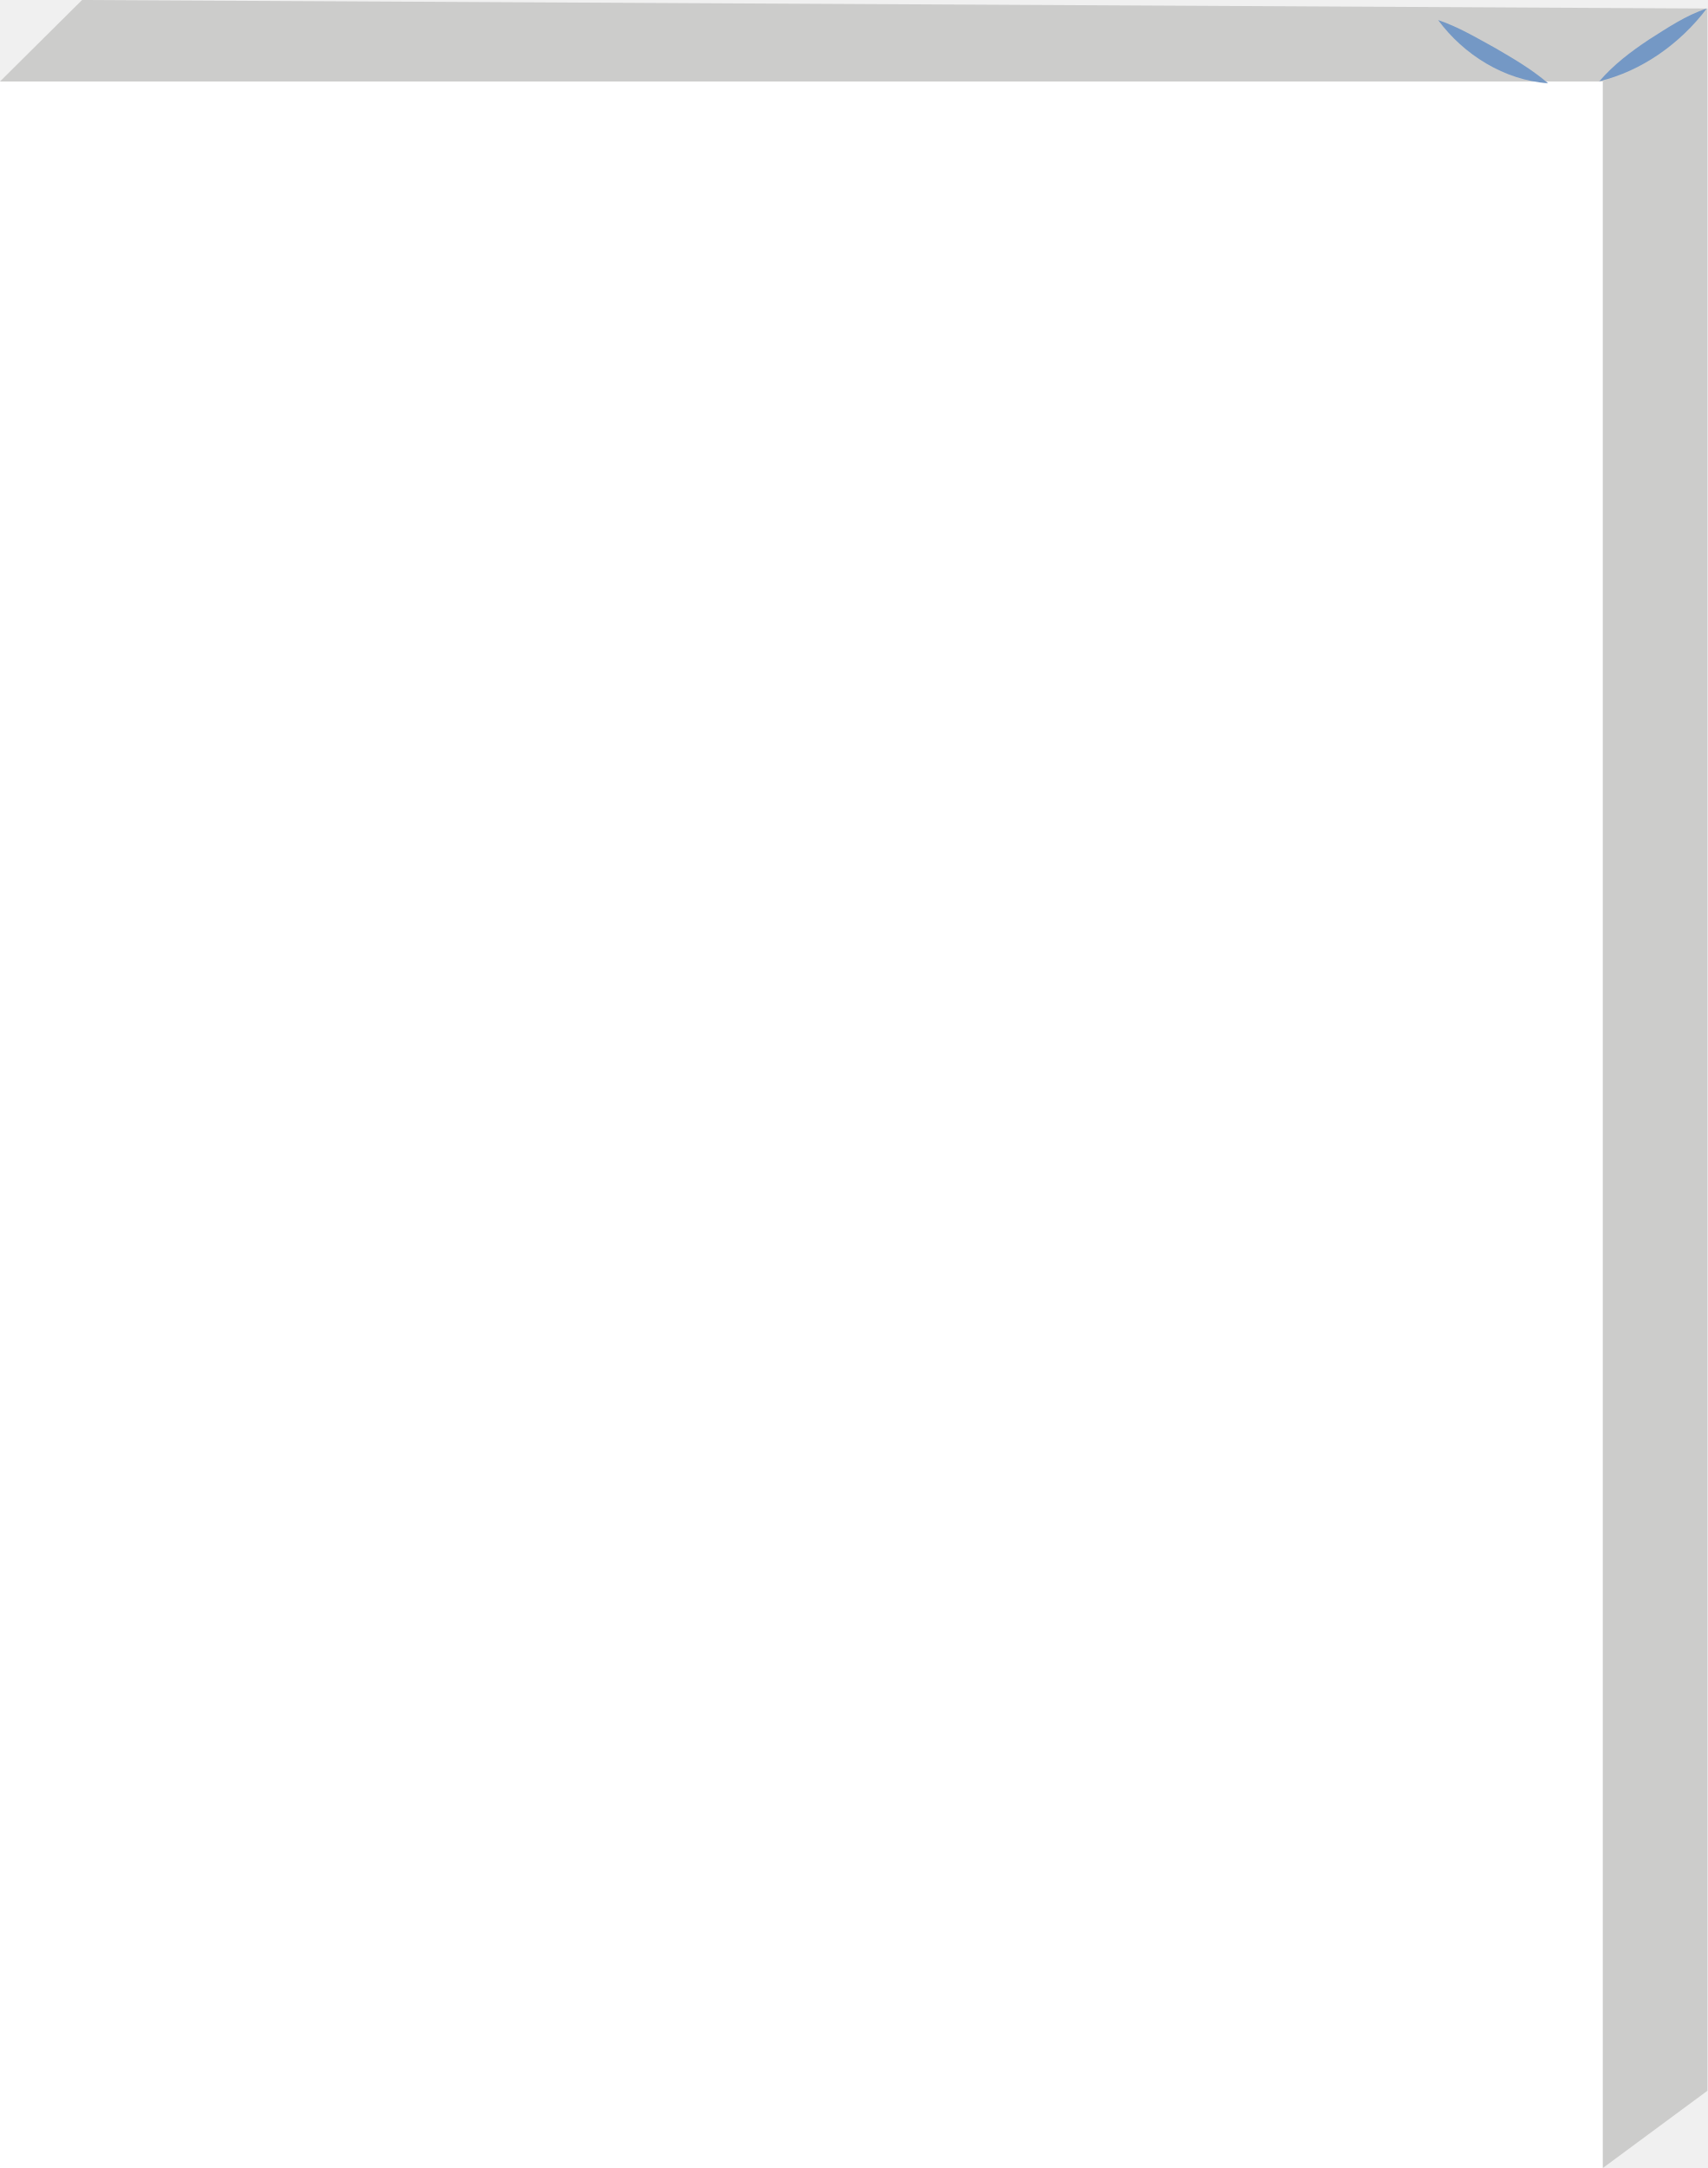
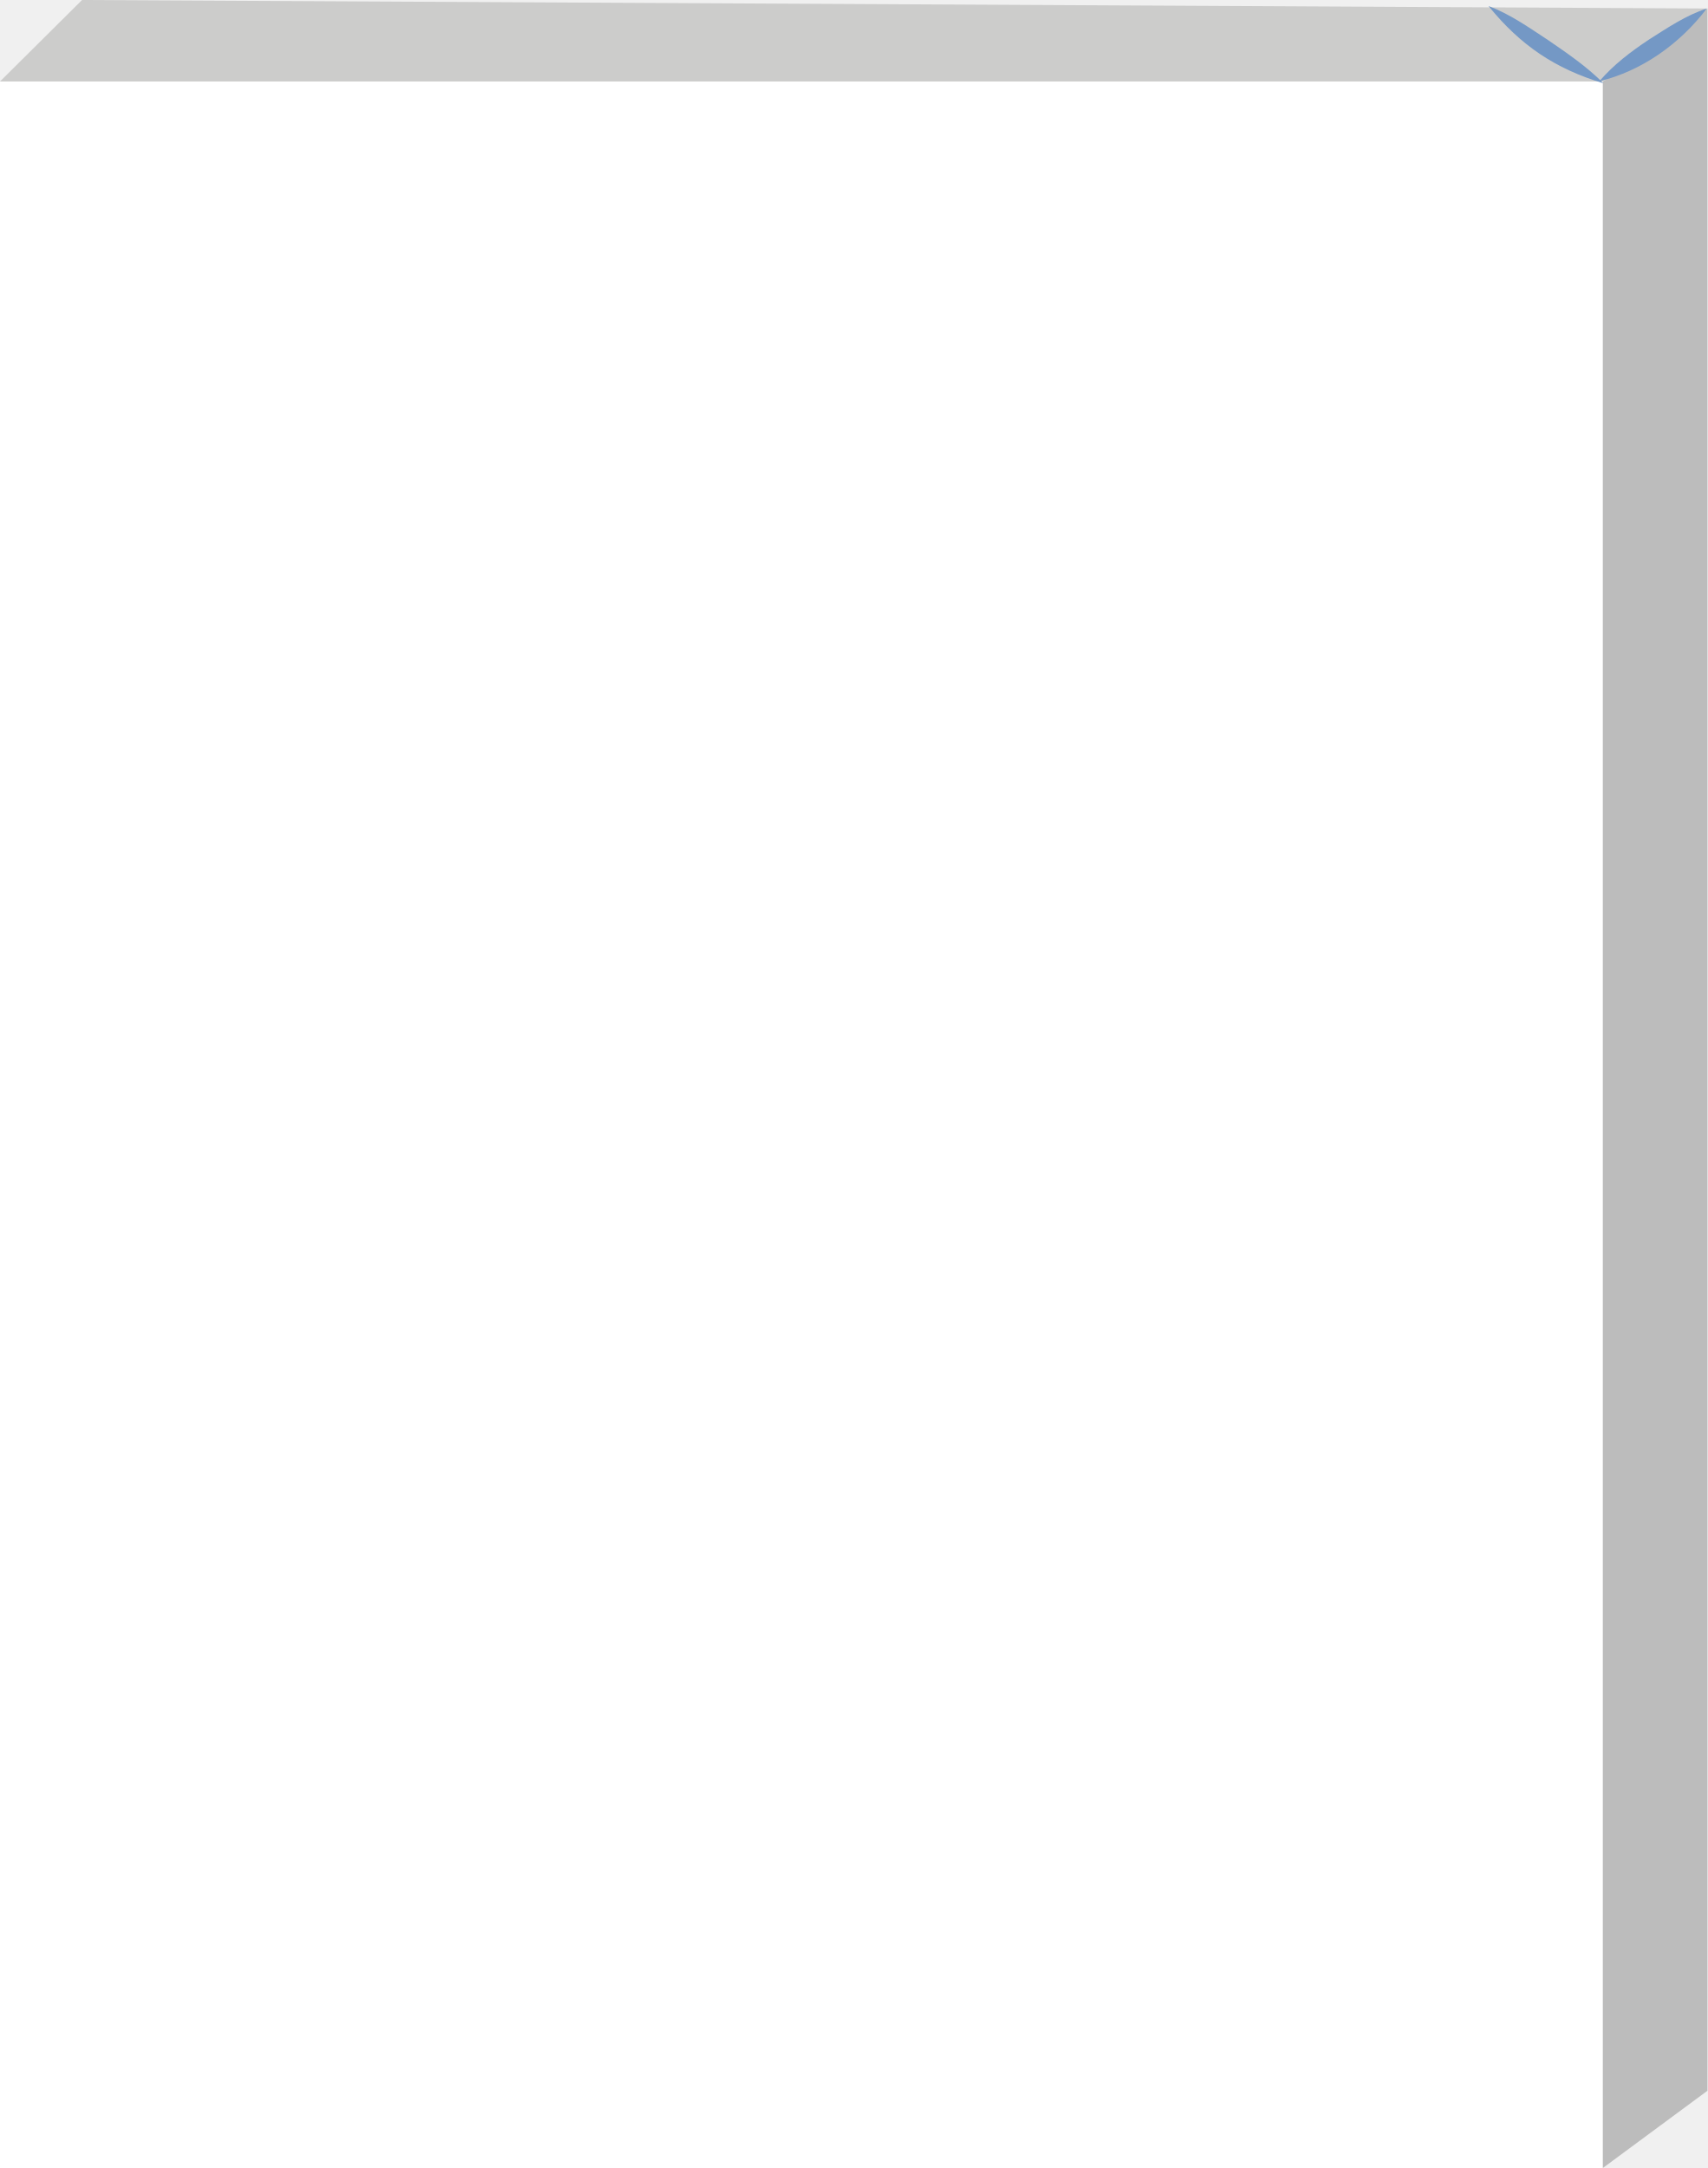
<svg xmlns="http://www.w3.org/2000/svg" id="Layer_1" version="1.1" viewBox="0 0 280.9 356.6">
  <defs>
    <style>
      .st0 {
        fill: #fff;
      }

      .st1 {
+         fill: #bcbcbc;
+       }
+ 
+       .st2 {
        fill: #cccccb;
      }

-       .st2 {
+       .st3 {
        fill: #7498c5;
      }
    </style>
  </defs>
  <rect class="st0" y="13.4" width="263.7" height="343.2" />
  <polygon class="st1" points="263.7 356.6 280.9 343.9 280.9 1.4 263.7 13.4 263.7 356.6" />
-   <polygon class="st1" points="263.7 13.4 0 13.4 13.5 0 280.9 1.4 263.7 13.4" />
-   <path class="st2" d="M263.1,13.4c2.4-2.8,5.2-4.9,8.2-6.9,3-1.9,6.1-4,9.5-5.1-4.4,5.8-10.7,10.3-17.8,12h0Z" />
-   <path class="st2" d="M254.7,13.7c-7.2-.5-13.9-4.7-18.1-10.4,3.3,1.1,6.3,2.9,9.4,4.6,3.1,1.8,6,3.5,8.7,5.8h0Z" />
+   <polygon class="st2" points="263.7 13.4 0 13.4 13.5 0 280.9 1.4 263.7 13.4" />
+   <path class="st3" d="M263.1,13.4c2.4-2.8,5.2-4.9,8.2-6.9,3-1.9,6.1-4,9.5-5.1-4.4,5.8-10.7,10.3-17.8,12h0Z" />
+   <path class="st3" d="M263.8,13.7c-8-2.4-13.7-6.3-18.9-12.7,3.5,1.3,6.6,3.5,9.8,5.6,3.2,2.2,6.3,4.3,9.1,7.1h0Z" />
</svg>
